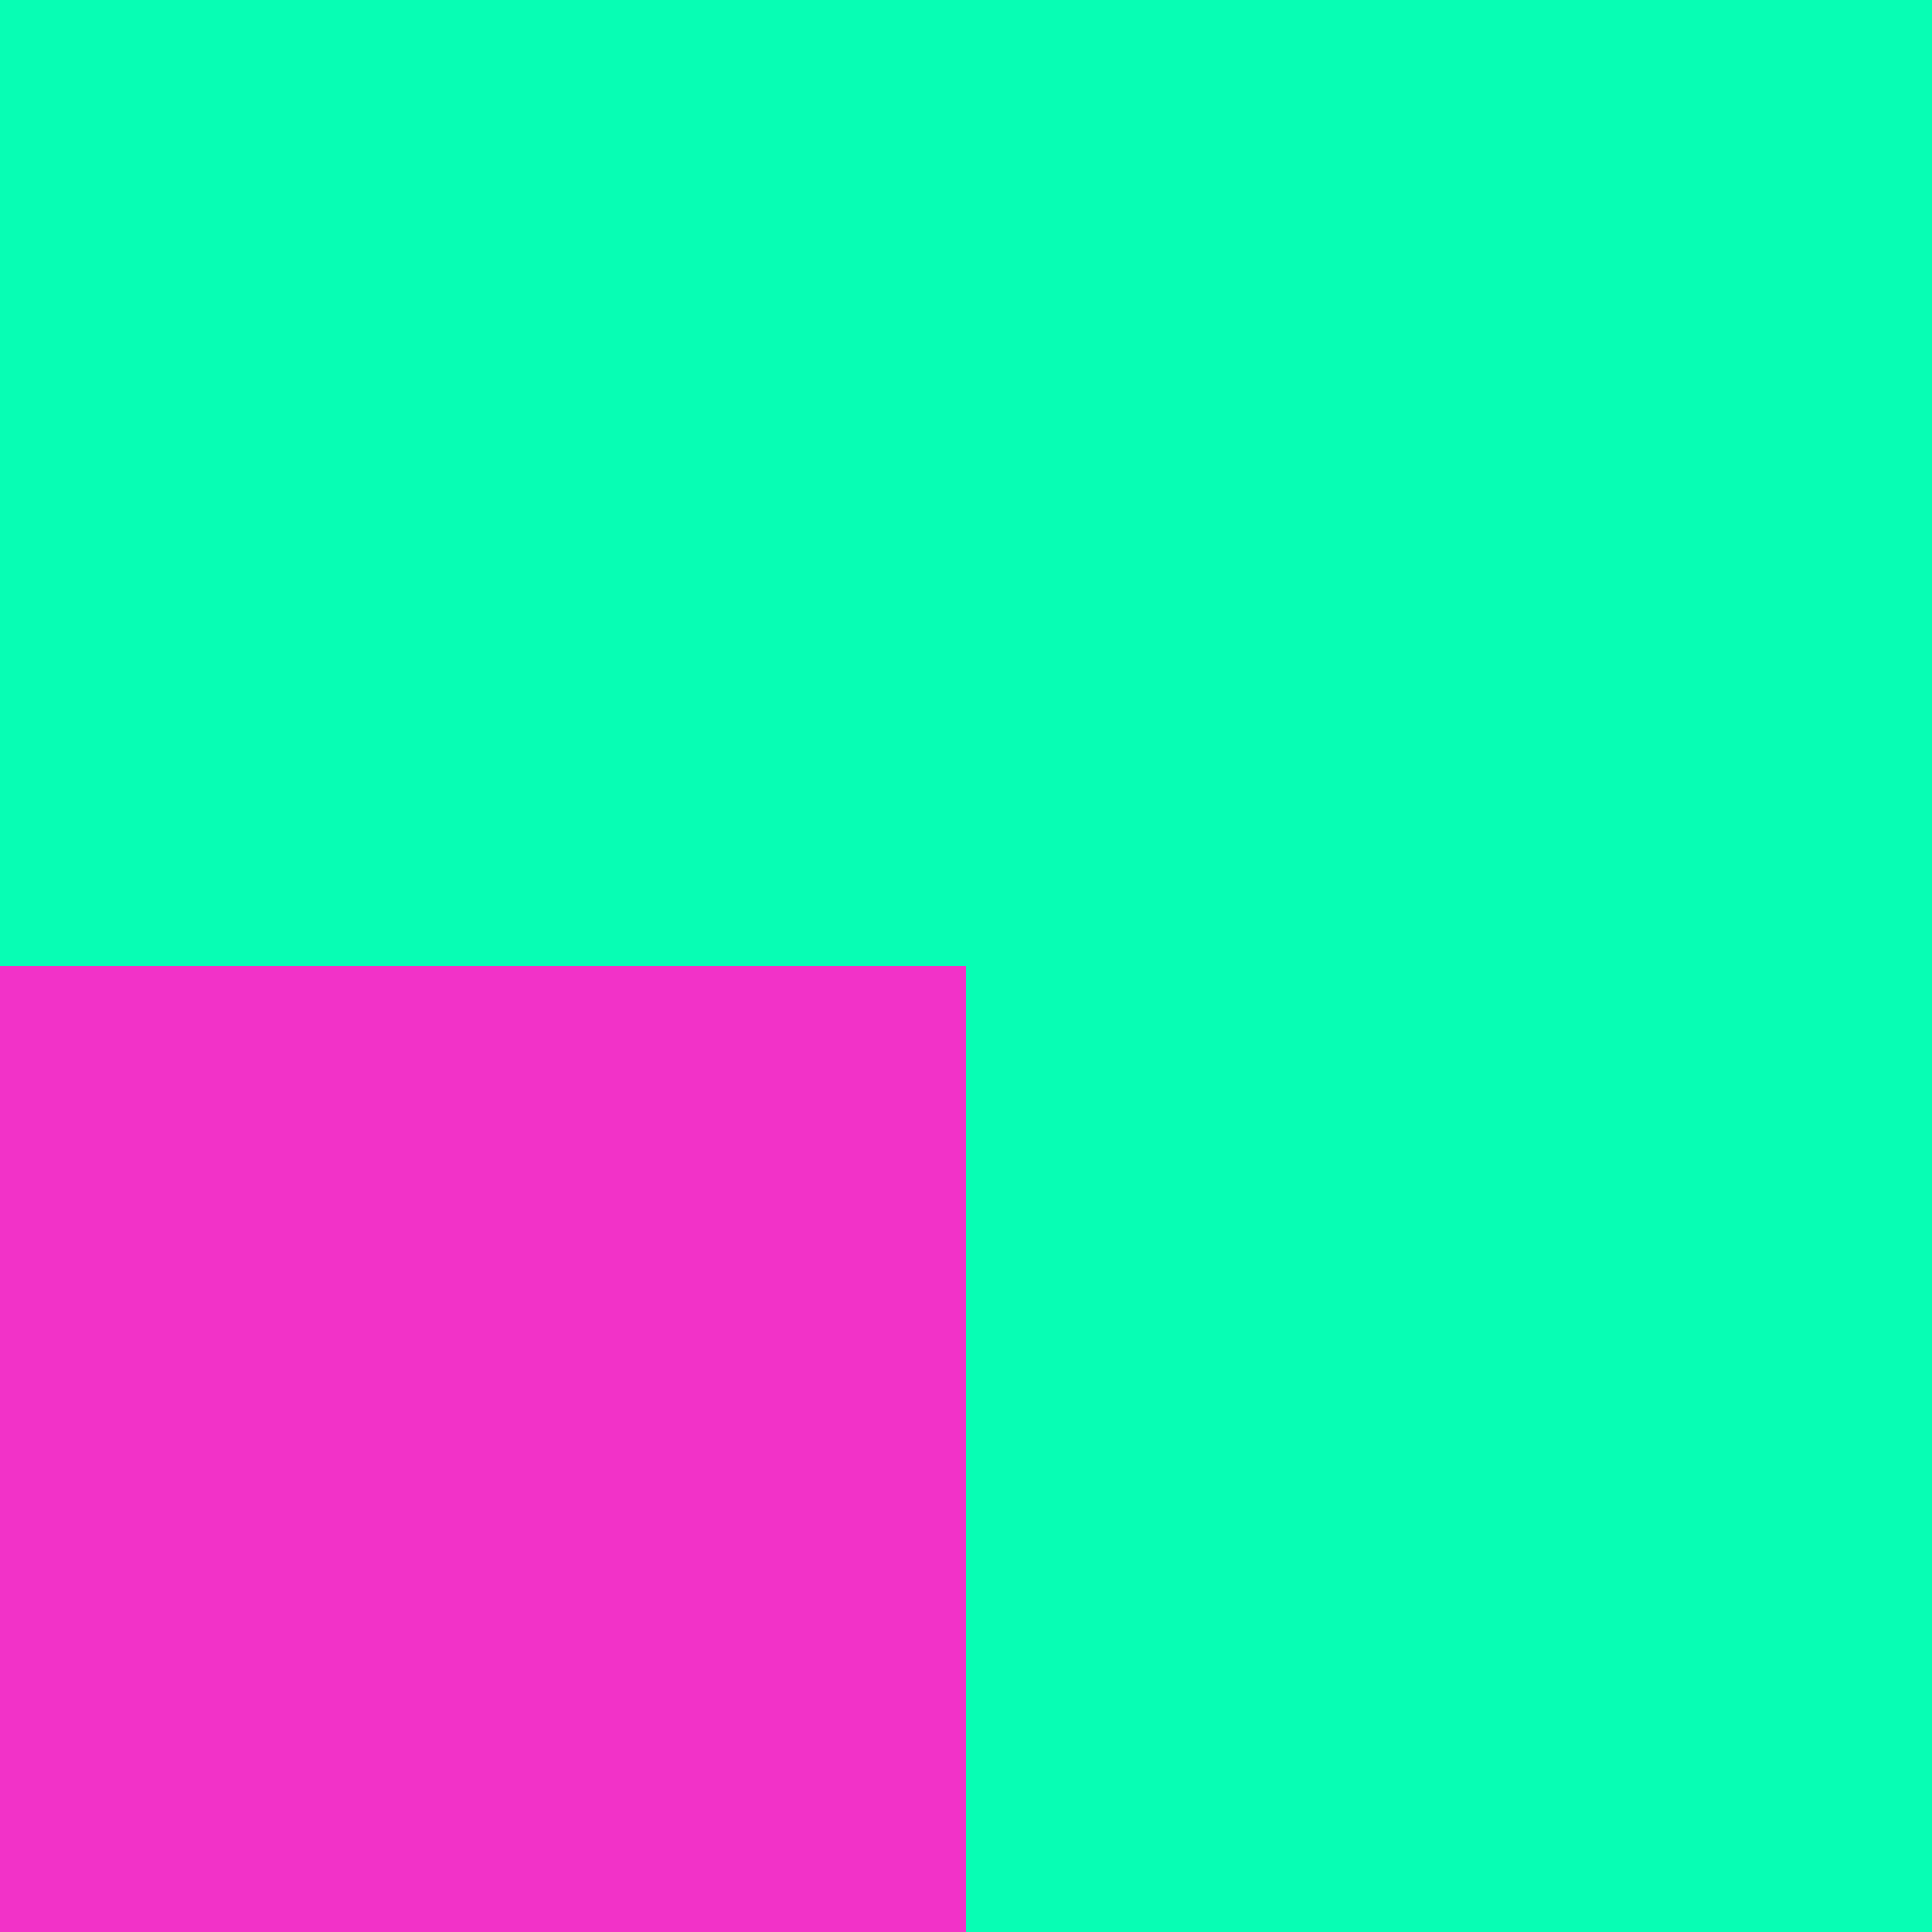
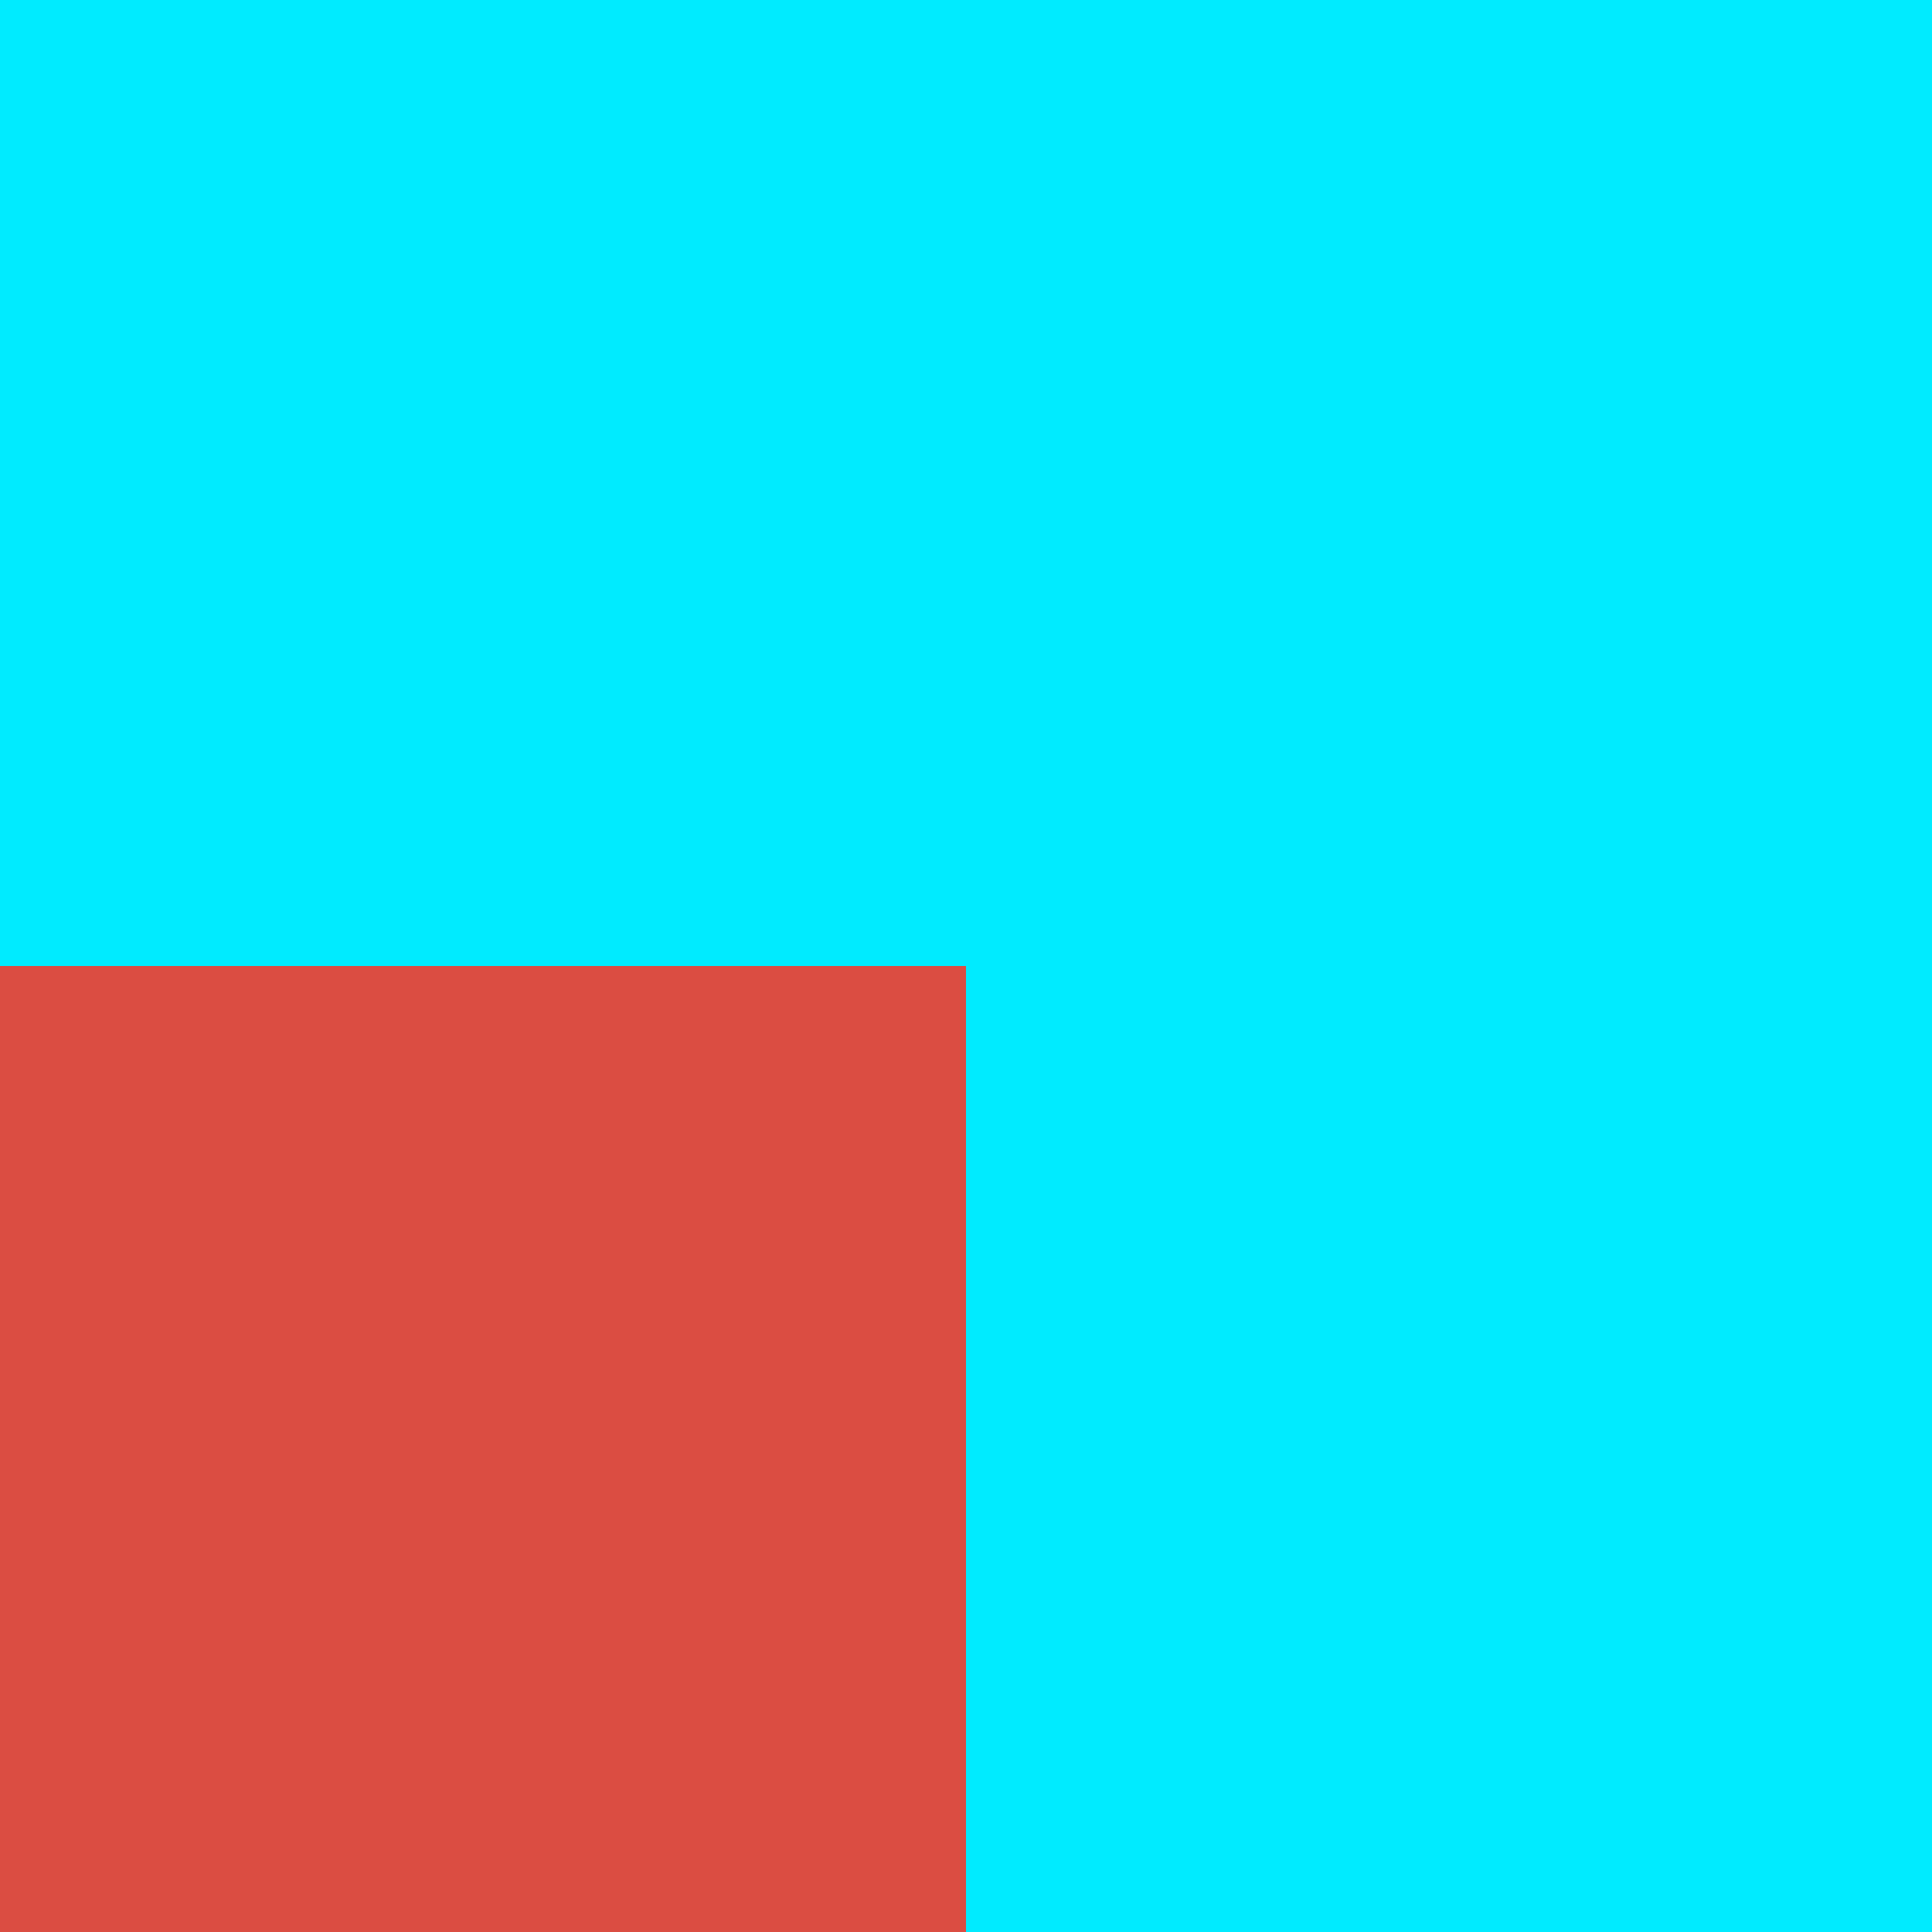
<svg xmlns="http://www.w3.org/2000/svg" width="32" height="32" viewBox="0 0 32 32" fill="none">
-   <rect width="16" height="16" fill="#07FEB4" />
-   <rect x="16" y="16" width="16" height="16" fill="#07FEB4" />
-   <rect x="16" width="16" height="16" fill="#07FEB4" />
-   <rect y="16" width="16" height="16" fill="#F232C8" />
+   <rect width="16" height="16" fill="#00ebff" />
+   <rect x="16" y="16" width="16" height="16" fill="#00ebff" />
+   <rect x="16" width="16" height="16" fill="#00ebff" />
+   <rect y="16" width="16" height="16" fill="#db4d42" />
</svg>
